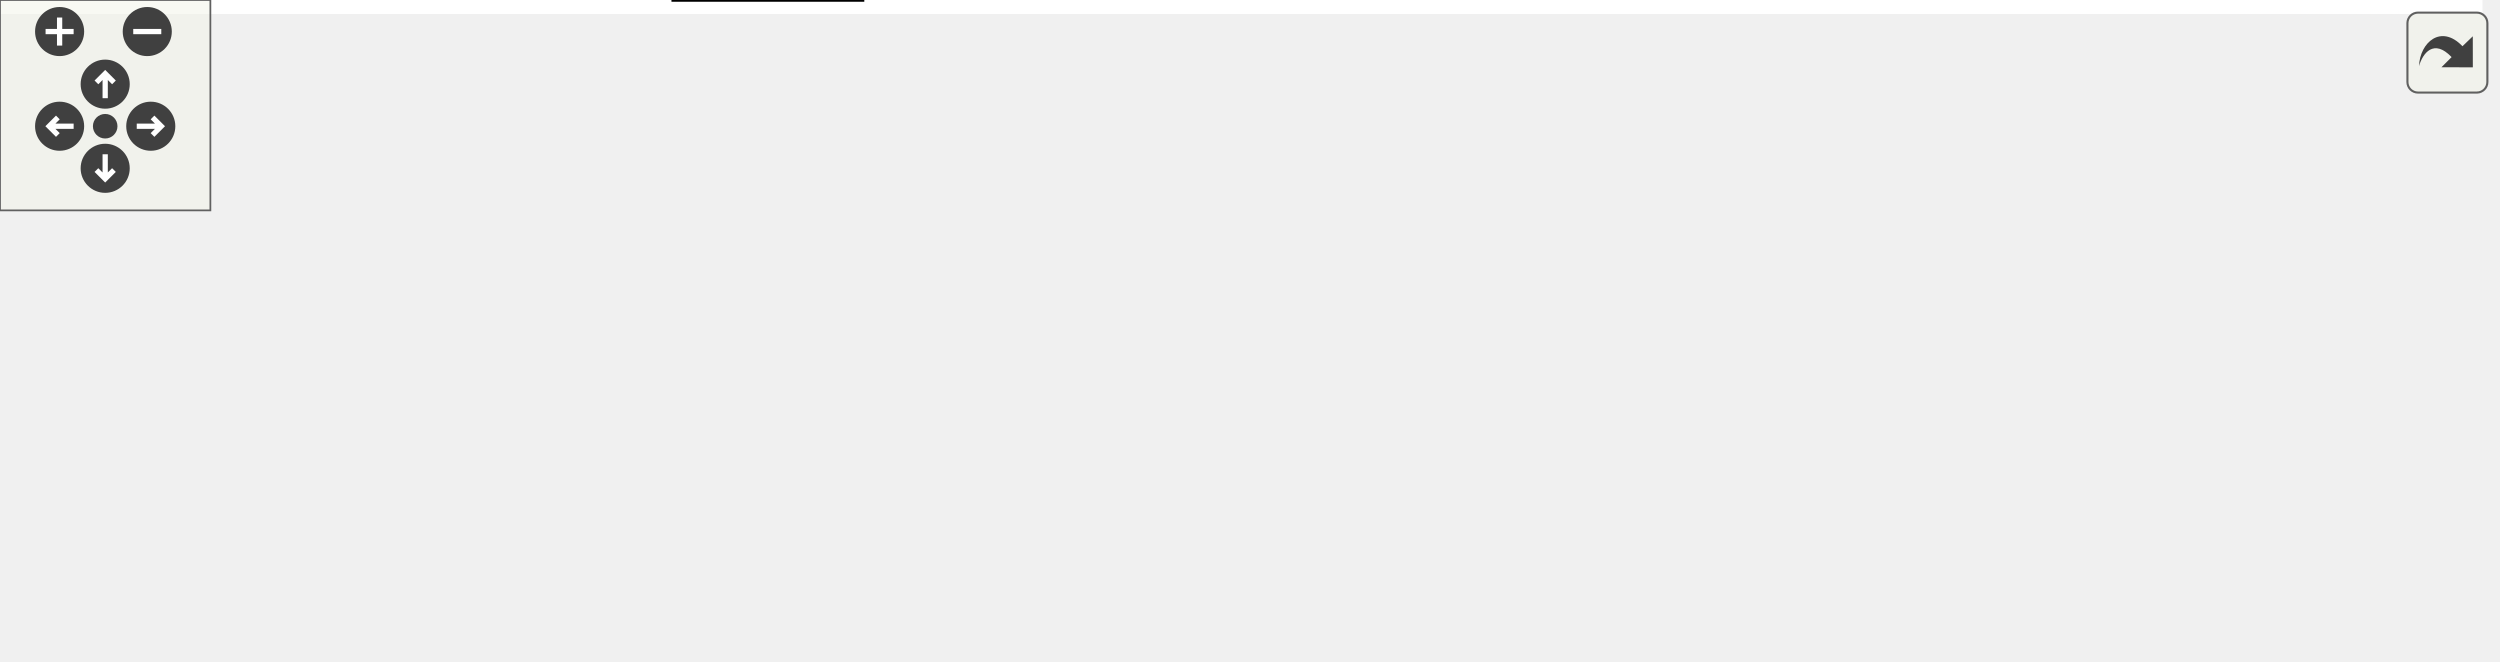
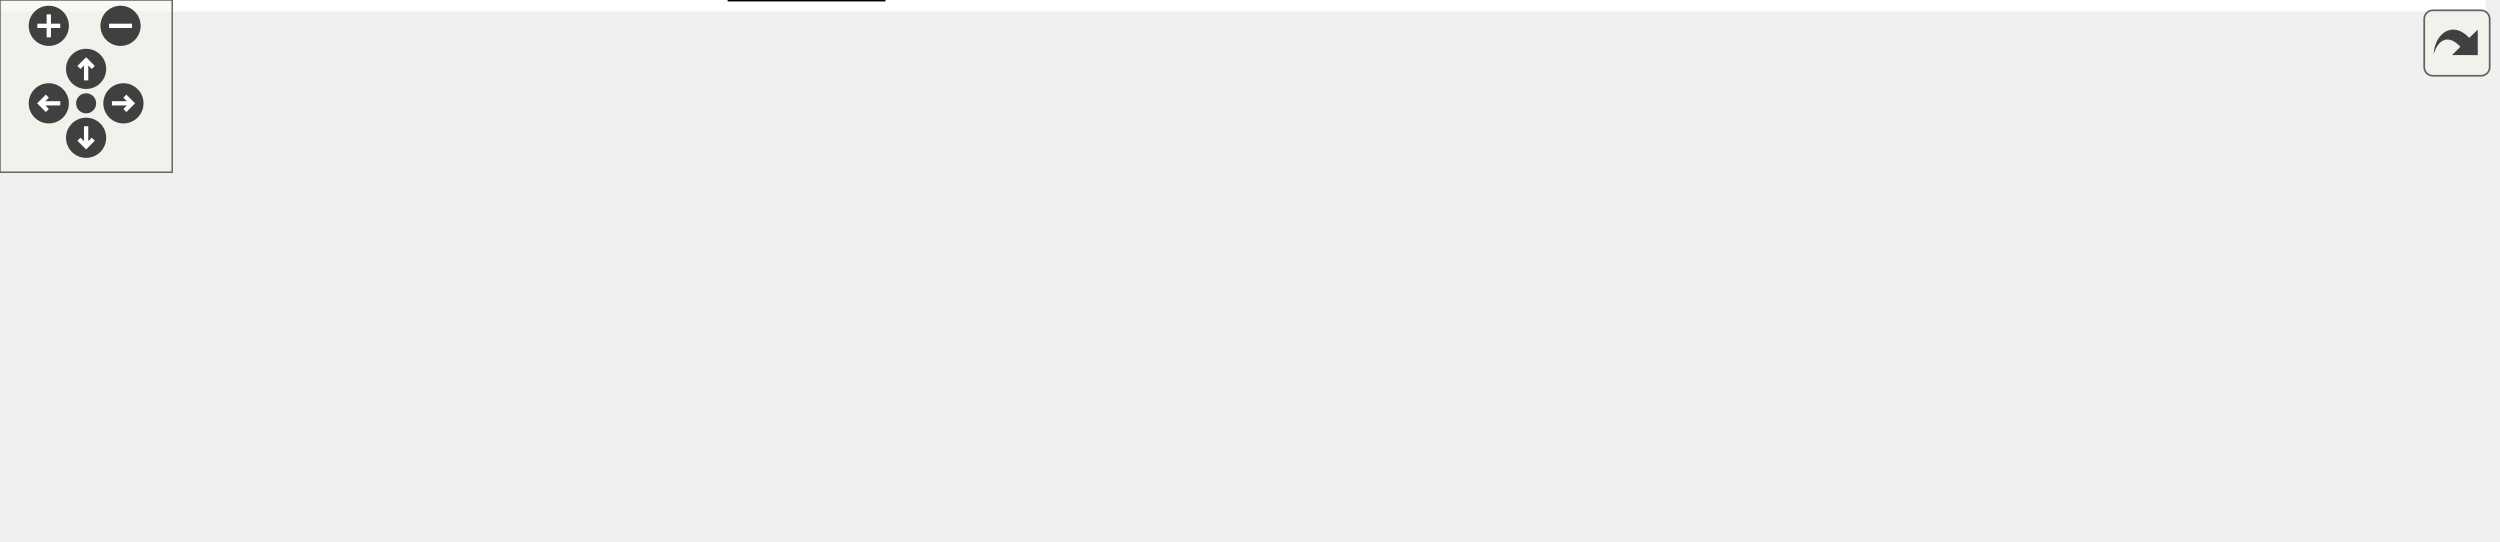
<svg xmlns="http://www.w3.org/2000/svg" xmlns:xlink="http://www.w3.org/1999/xlink" id="main" version="1.1" xml:space="preserve">
  <style type="text/css">
.edge:hover path { stroke: red; }
.edge:hover polygon { stroke: red; fill: red; }
</style>
  <defs>
    <circle id="rim" cx="0" cy="0" r="7" />
    <circle id="rim2" cx="0" cy="0" r="3.5" />
    <g id="zoomPlus">
      <use xlink:href="#rim" fill="#404040">
        <set attributeName="fill" to="#808080" begin="zoomplus.mouseover" end="zoomplus.mouseout" />
      </use>
      <path d="M-4,0h8M0,-4v8" fill="none" stroke="white" stroke-width="1.5" pointer-events="none" />
    </g>
    <g id="zoomMin">
      <use xlink:href="#rim" fill="#404040">
        <set attributeName="fill" to="#808080" begin="zoomminus.mouseover" end="zoomminus.mouseout" />
      </use>
      <path d="M-4,0h8" fill="none" stroke="white" stroke-width="1.5" pointer-events="none" />
    </g>
    <g id="dirArrow">
      <path fill="none" stroke="white" stroke-width="1.5" d="M0,-3.0v7 M-2.5,-0.5L0,-3.0L2.5,-0.5" />
    </g>
    <g id="resetDef">
      <use xlink:href="#rim2" fill="#404040">
        <set attributeName="fill" to="#808080" begin="reset.mouseover" end="reset.mouseout" />
      </use>
    </g>
  </defs>
  <svg id="graph" class="graph">
    <g id="viewport">
-       <polygon fill="#ffffff" stroke="transparent" points="-4,4 -4,-128 708,-128 708,4 -4,4" />
+       <polygon fill="#ffffff" stroke="transparent" points="-4,4 -4,-128 866,-128 866,4 -4,4" />
      <g id="clust1" class="cluster">
        <g id="a_clust1">
          <a xlink:href="dir_d28a4824dc47e487b107a5db32ef43c4.html" target="_top">
-             <polygon fill="#eeeeff" stroke="#000000" points="8,-64 8,-116 696,-116 696,-64 8,-64" />
+             <polygon fill="#eeeeff" stroke="#000000" points="8,-64 8,-116 854,-116 854,-64 8,-64" />
          </a>
        </g>
      </g>
      <g id="node1" class="node">
-         <text text-anchor="middle" x="659" y="-87" font-family="Helvetica,sans-Serif" font-size="10.00" fill="#000000">examples</text>
+         <text text-anchor="middle" x="817" y="-87" font-family="Helvetica,sans-Serif" font-size="10.00" fill="#000000">examples</text>
      </g>
      <g id="node2" class="node">
        <g id="a_node2">
          <a xlink:href="dir_80b6b24927811b768b2b1153b134fc73.html" target="_top" xlink:title="boost_icdf">
-             <polygon fill="#ffffff" stroke="#000000" points="611.587,-108 550.413,-108 550.413,-72 611.587,-72 611.587,-108" />
-             <text text-anchor="middle" x="581" y="-87" font-family="Helvetica,sans-Serif" font-size="10.00" fill="#000000">boost_icdf</text>
+             <polygon fill="#ffffff" stroke="#000000" points="769.587,-108 708.413,-108 708.413,-72 769.587,-72 769.587,-108" />
+             <text text-anchor="middle" x="739" y="-87" font-family="Helvetica,sans-Serif" font-size="10.00" fill="#000000">boost_icdf</text>
          </a>
        </g>
      </g>
      <g id="node3" class="node">
        <g id="a_node3">
          <a xlink:href="dir_340d80f5c403622618e77b12e8a2b08e.html" target="_top" xlink:title="helloworld">
-             <polygon fill="#ffffff" stroke="#000000" points="532.524,-108 471.476,-108 471.476,-72 532.524,-72 532.524,-108" />
-             <text text-anchor="middle" x="502" y="-87" font-family="Helvetica,sans-Serif" font-size="10.00" fill="#000000">helloworld</text>
+             <polygon fill="#ffffff" stroke="#000000" points="690.524,-108 629.476,-108 629.476,-72 690.524,-72 690.524,-108" />
+             <text text-anchor="middle" x="660" y="-87" font-family="Helvetica,sans-Serif" font-size="10.00" fill="#000000">helloworld</text>
          </a>
        </g>
      </g>
      <g id="node4" class="node">
        <g id="a_node4">
          <a xlink:href="dir_f10601d333117ad3387ae2ca710b02a2.html" target="_top" xlink:title="hypersphere">
-             <polygon fill="#ffffff" stroke="#000000" points="453.592,-108 382.408,-108 382.408,-72 453.592,-72 453.592,-108" />
-             <text text-anchor="middle" x="418" y="-87" font-family="Helvetica,sans-Serif" font-size="10.00" fill="#000000">hypersphere</text>
-           </a>
-         </g>
-       </g>
-       <g id="node9" class="node">
-         <g id="a_node9">
+             <polygon fill="#ffffff" stroke="#000000" points="611.592,-108 540.408,-108 540.408,-72 611.592,-72 611.592,-108" />
+             <text text-anchor="middle" x="576" y="-87" font-family="Helvetica,sans-Serif" font-size="10.00" fill="#000000">hypersphere</text>
+           </a>
+         </g>
+       </g>
+       <g id="node11" class="node">
+         <g id="a_node11">
          <a xlink:href="dir_68267d1309a1af8e8297ef4c3efbcdba.html" target="_top" xlink:title="src">
-             <polygon fill="none" stroke="#000000" points="246,-36 192,-36 192,0 246,0 246,-36" />
-             <text text-anchor="middle" x="219" y="-15" font-family="Helvetica,sans-Serif" font-size="10.00" fill="#000000">src</text>
-           </a>
-         </g>
-       </g>
-       <g id="edge2" class="edge">
-         <path fill="none" stroke="#000000" d="M389.659,-71.892C384.558,-69.029 379.205,-66.269 374,-64 334.993,-46.995 287.832,-34 255.851,-26.228" />
-         <polygon fill="#000000" stroke="#000000" points="256.569,-22.801 246.03,-23.889 254.948,-29.61 256.569,-22.801" />
-         <g id="a_edge2-headlabel">
-           <a xlink:href="dir_000015_000026.html" target="_top" xlink:title="1">
-             <text text-anchor="middle" x="260.724" y="-17.871" font-family="Helvetica,sans-Serif" font-size="10.00" fill="#000000">1</text>
+             <polygon fill="none" stroke="#000000" points="308,-36 254,-36 254,0 308,0 308,-36" />
+             <text text-anchor="middle" x="281" y="-15" font-family="Helvetica,sans-Serif" font-size="10.00" fill="#000000">src</text>
+           </a>
+         </g>
+       </g>
+       <g id="edge3" class="edge">
+         <path fill="none" stroke="#000000" d="M548.809,-71.945C543.406,-68.935 537.652,-66.111 532,-64 459.159,-36.791 368.214,-25.269 318.229,-20.713" />
+         <polygon fill="#000000" stroke="#000000" points="318.471,-17.221 308.206,-19.844 317.866,-24.195 318.471,-17.221" />
+         <g id="a_edge3-headlabel">
+           <a xlink:href="dir_000015_000030.html" target="_top" xlink:title="1">
+             <text text-anchor="middle" x="322.298" y="-11.703" font-family="Helvetica,sans-Serif" font-size="10.00" fill="#000000">1</text>
          </a>
        </g>
      </g>
      <g id="node5" class="node">
        <g id="a_node5">
          <a xlink:href="dir_cd8ef039d5048938024b82241a5b3733.html" target="_top" xlink:title="laplace_aztec">
-             <polygon fill="#ffffff" stroke="#000000" points="364.652,-108 287.348,-108 287.348,-72 364.652,-72 364.652,-108" />
-             <text text-anchor="middle" x="326" y="-87" font-family="Helvetica,sans-Serif" font-size="10.00" fill="#000000">laplace_aztec</text>
+             <polygon fill="#ffffff" stroke="#000000" points="522.653,-108 445.348,-108 445.348,-72 522.653,-72 522.653,-108" />
+             <text text-anchor="middle" x="484" y="-87" font-family="Helvetica,sans-Serif" font-size="10.00" fill="#000000">laplace_aztec</text>
          </a>
        </g>
      </g>
      <g id="edge1" class="edge">
-         <path fill="none" stroke="#000000" d="M298.999,-71.831C285.567,-62.793 269.153,-51.748 254.696,-42.02" />
-         <polygon fill="#000000" stroke="#000000" points="256.243,-38.842 245.992,-36.163 252.335,-44.649 256.243,-38.842" />
+         <path fill="none" stroke="#000000" d="M453.635,-71.947C448.197,-69.078 442.506,-66.302 437,-64 397.509,-47.488 350.085,-34.402 317.972,-26.474" />
+         <polygon fill="#000000" stroke="#000000" points="318.656,-23.038 308.113,-24.083 317.007,-29.841 318.656,-23.038" />
        <g id="a_edge1-headlabel">
-           <a xlink:href="dir_000016_000026.html" target="_top" xlink:title="2">
-             <text text-anchor="middle" x="260.81" y="-35.493" font-family="Helvetica,sans-Serif" font-size="10.00" fill="#000000">2</text>
+           <a xlink:href="dir_000016_000030.html" target="_top" xlink:title="2">
+             <text text-anchor="middle" x="322.819" y="-18.126" font-family="Helvetica,sans-Serif" font-size="10.00" fill="#000000">2</text>
          </a>
        </g>
      </g>
      <g id="node6" class="node">
        <g id="a_node6">
          <a xlink:href="dir_07c1c62ff1691032888f90a78fe1cc62.html" target="_top" xlink:title="laplace_stratimikos">
-             <polygon fill="#ffffff" stroke="#000000" points="269.534,-108 168.466,-108 168.466,-72 269.534,-72 269.534,-108" />
-             <text text-anchor="middle" x="219" y="-87" font-family="Helvetica,sans-Serif" font-size="10.00" fill="#000000">laplace_stratimikos</text>
-           </a>
-         </g>
-       </g>
-       <g id="edge5" class="edge">
-         <path fill="none" stroke="#000000" d="M219,-71.831C219,-64.131 219,-54.974 219,-46.417" />
-         <polygon fill="#000000" stroke="#000000" points="222.5,-46.413 219,-36.413 215.5,-46.413 222.5,-46.413" />
-         <g id="a_edge5-headlabel">
-           <a xlink:href="dir_000017_000026.html" target="_top" xlink:title="2">
-             <text text-anchor="middle" x="225.339" y="-47.008" font-family="Helvetica,sans-Serif" font-size="10.00" fill="#000000">2</text>
+             <polygon fill="#ffffff" stroke="#000000" points="427.534,-108 326.466,-108 326.466,-72 427.534,-72 427.534,-108" />
+             <text text-anchor="middle" x="377" y="-87" font-family="Helvetica,sans-Serif" font-size="10.00" fill="#000000">laplace_stratimikos</text>
+           </a>
+         </g>
+       </g>
+       <g id="edge6" class="edge">
+         <path fill="none" stroke="#000000" d="M352.775,-71.831C340.837,-62.878 326.274,-51.956 313.394,-42.295" />
+         <polygon fill="#000000" stroke="#000000" points="315.317,-39.363 305.217,-36.163 311.117,-44.963 315.317,-39.363" />
+         <g id="a_edge6-headlabel">
+           <a xlink:href="dir_000017_000030.html" target="_top" xlink:title="2">
+             <text text-anchor="middle" x="319.896" y="-36.248" font-family="Helvetica,sans-Serif" font-size="10.00" fill="#000000">2</text>
          </a>
        </g>
      </g>
      <g id="node7" class="node">
        <g id="a_node7">
-           <a xlink:href="dir_27c7937b3ae10dbbde05069b03f9259f.html" target="_top" xlink:title="pnpoly">
-             <polygon fill="#ffffff" stroke="#000000" points="150,-108 96,-108 96,-72 150,-72 150,-108" />
-             <text text-anchor="middle" x="123" y="-87" font-family="Helvetica,sans-Serif" font-size="10.00" fill="#000000">pnpoly</text>
-           </a>
-         </g>
-       </g>
-       <g id="edge3" class="edge">
-         <path fill="none" stroke="#000000" d="M147.225,-71.831C159.163,-62.878 173.726,-51.956 186.606,-42.295" />
-         <polygon fill="#000000" stroke="#000000" points="188.883,-44.963 194.783,-36.163 184.683,-39.363 188.883,-44.963" />
-         <g id="a_edge3-headlabel">
-           <a xlink:href="dir_000025_000026.html" target="_top" xlink:title="1">
-             <text text-anchor="middle" x="187.711" y="-46.391" font-family="Helvetica,sans-Serif" font-size="10.00" fill="#000000">1</text>
+           <a xlink:href="dir_b0a45fbcdd62040c238a5226605d260b.html" target="_top" xlink:title="mesh">
+             <polygon fill="#ffffff" stroke="#000000" points="308,-108 254,-108 254,-72 308,-72 308,-108" />
+             <text text-anchor="middle" x="281" y="-87" font-family="Helvetica,sans-Serif" font-size="10.00" fill="#000000">mesh</text>
+           </a>
+         </g>
+       </g>
+       <g id="edge7" class="edge">
+         <path fill="none" stroke="#000000" d="M281,-71.831C281,-64.131 281,-54.974 281,-46.417" />
+         <polygon fill="#000000" stroke="#000000" points="284.5,-46.413 281,-36.413 277.5,-46.413 284.5,-46.413" />
+         <g id="a_edge7-headlabel">
+           <a xlink:href="dir_000018_000030.html" target="_top" xlink:title="1">
+             <text text-anchor="middle" x="287.339" y="-47.008" font-family="Helvetica,sans-Serif" font-size="10.00" fill="#000000">1</text>
          </a>
        </g>
      </g>
      <g id="node8" class="node">
        <g id="a_node8">
+           <a xlink:href="dir_27c7937b3ae10dbbde05069b03f9259f.html" target="_top" xlink:title="pnpoly">
+             <polygon fill="#ffffff" stroke="#000000" points="236,-108 182,-108 182,-72 236,-72 236,-108" />
+             <text text-anchor="middle" x="209" y="-87" font-family="Helvetica,sans-Serif" font-size="10.00" fill="#000000">pnpoly</text>
+           </a>
+         </g>
+       </g>
+       <g id="edge4" class="edge">
+         <path fill="none" stroke="#000000" d="M227.169,-71.831C235.715,-63.285 246.056,-52.944 255.38,-43.62" />
+         <polygon fill="#000000" stroke="#000000" points="257.99,-45.959 262.587,-36.413 253.041,-41.01 257.99,-45.959" />
+         <g id="a_edge4-headlabel">
+           <a xlink:href="dir_000028_000030.html" target="_top" xlink:title="1">
+             <text text-anchor="middle" x="257.456" y="-47.509" font-family="Helvetica,sans-Serif" font-size="10.00" fill="#000000">1</text>
+           </a>
+         </g>
+       </g>
+       <g id="node9" class="node">
+         <g id="a_node9">
+           <a xlink:href="dir_64d155d6b5d549ae817a8627a97bf992.html" target="_top" xlink:title="rubberblock">
+             <polygon fill="#ffffff" stroke="#000000" points="164.251,-108 95.749,-108 95.749,-72 164.251,-72 164.251,-108" />
+             <text text-anchor="middle" x="130" y="-87" font-family="Helvetica,sans-Serif" font-size="10.00" fill="#000000">rubberblock</text>
+           </a>
+         </g>
+       </g>
+       <g id="edge2" class="edge">
+         <path fill="none" stroke="#000000" d="M158.828,-71.811C163.504,-69.081 168.341,-66.386 173,-64 196.282,-52.079 223.364,-40.549 244.585,-32.014" />
+         <polygon fill="#000000" stroke="#000000" points="245.89,-35.262 253.888,-28.313 243.303,-28.758 245.89,-35.262" />
+         <g id="a_edge2-headlabel">
+           <a xlink:href="dir_000019_000030.html" target="_top" xlink:title="3">
+             <text text-anchor="middle" x="243.6" y="-36.229" font-family="Helvetica,sans-Serif" font-size="10.00" fill="#000000">3</text>
+           </a>
+         </g>
+       </g>
+       <g id="node10" class="node">
+         <g id="a_node10">
          <a xlink:href="dir_ae28b799a51708cf0b4582bd24c82773.html" target="_top" xlink:title="shinozuka">
            <polygon fill="#ffffff" stroke="#000000" points="77.529,-108 16.471,-108 16.471,-72 77.529,-72 77.529,-108" />
            <text text-anchor="middle" x="47" y="-87" font-family="Helvetica,sans-Serif" font-size="10.00" fill="#000000">shinozuka</text>
          </a>
        </g>
      </g>
-       <g id="edge4" class="edge">
-         <path fill="none" stroke="#000000" d="M73.154,-71.731C77.666,-68.951 82.389,-66.261 87,-64 117.915,-48.843 155.106,-36.358 182.121,-28.238" />
-         <polygon fill="#000000" stroke="#000000" points="183.34,-31.528 191.943,-25.343 181.361,-24.813 183.34,-31.528" />
-         <g id="a_edge4-headlabel">
-           <a xlink:href="dir_000018_000026.html" target="_top" xlink:title="1">
-             <text text-anchor="middle" x="180.695" y="-32.267" font-family="Helvetica,sans-Serif" font-size="10.00" fill="#000000">1</text>
+       <g id="edge5" class="edge">
+         <path fill="none" stroke="#000000" d="M72.091,-71.849C76.882,-68.922 81.975,-66.152 87,-64 138.993,-41.736 203.649,-29.153 243.621,-22.963" />
+         <polygon fill="#000000" stroke="#000000" points="244.346,-26.393 253.719,-21.454 243.312,-19.47 244.346,-26.393" />
+         <g id="a_edge5-headlabel">
+           <a xlink:href="dir_000020_000030.html" target="_top" xlink:title="1">
+             <text text-anchor="middle" x="241.211" y="-26.733" font-family="Helvetica,sans-Serif" font-size="10.00" fill="#000000">1</text>
          </a>
        </g>
      </g>
    </g>
  </svg>
  <g id="navigator" transform="translate(0 0)" fill="#404254">
    <rect fill="#f2f5e9" fill-opacity="0.5" stroke="#606060" stroke-width=".5" x="0" y="0" width="60" height="60" />
    <use id="zoomplus" xlink:href="#zoomPlus" x="17" y="9" />
    <use id="zoomminus" xlink:href="#zoomMin" x="42" y="9" />
    <use id="reset" xlink:href="#resetDef" x="30" y="36" />
    <g id="arrowUp" xlink:href="#dirArrow" transform="translate(30 24)">
      <use xlink:href="#rim" fill="#404040">
        <set attributeName="fill" to="#808080" begin="arrowUp.mouseover" end="arrowUp.mouseout" />
      </use>
      <path fill="none" stroke="white" stroke-width="1.5" d="M0,-3.0v7 M-2.5,-0.5L0,-3.0L2.5,-0.5" />
    </g>
    <g id="arrowRight" xlink:href="#dirArrow" transform="rotate(90) translate(36 -43)">
      <use xlink:href="#rim" fill="#404040">
        <set attributeName="fill" to="#808080" begin="arrowRight.mouseover" end="arrowRight.mouseout" />
      </use>
      <path fill="none" stroke="white" stroke-width="1.5" d="M0,-3.0v7 M-2.5,-0.5L0,-3.0L2.5,-0.5" />
    </g>
    <g id="arrowDown" xlink:href="#dirArrow" transform="rotate(180) translate(-30 -48)">
      <use xlink:href="#rim" fill="#404040">
        <set attributeName="fill" to="#808080" begin="arrowDown.mouseover" end="arrowDown.mouseout" />
      </use>
      <path fill="none" stroke="white" stroke-width="1.5" d="M0,-3.0v7 M-2.5,-0.5L0,-3.0L2.5,-0.5" />
    </g>
    <g id="arrowLeft" xlink:href="#dirArrow" transform="rotate(270) translate(-36 17)">
      <use xlink:href="#rim" fill="#404040">
        <set attributeName="fill" to="#808080" begin="arrowLeft.mouseover" end="arrowLeft.mouseout" />
      </use>
      <path fill="none" stroke="white" stroke-width="1.5" d="M0,-3.0v7 M-2.5,-0.5L0,-3.0L2.5,-0.5" />
    </g>
  </g>
  <svg viewBox="0 0 15 15" width="100%" height="30px" preserveAspectRatio="xMaxYMin meet">
    <g id="arrow_out" transform="scale(0.3 0.3)">
      <a xlink:href="dir_d28a4824dc47e487b107a5db32ef43c4_dep_org.svg" target="_base">
        <rect id="button" ry="5" rx="5" y="6" x="6" height="38" width="38" fill="#f2f5e9" fill-opacity="0.5" stroke="#606060" stroke-width="1.0" />
        <path id="arrow" d="M 11.5,31.437 C 11.94,20.098 22.043,11.323 32.159,21.979 L 37.069,17.246 C 37.069,17.246 37.088,32 37.088,32 L 22.16,31.978 C 22.16,31.978 26.998,27.14 26.998,27.14 C 18.529,18.264 13.292,25.23 11.5,31.437 z" style="fill:#404040;" />
      </a>
    </g>
  </svg>
</svg>
